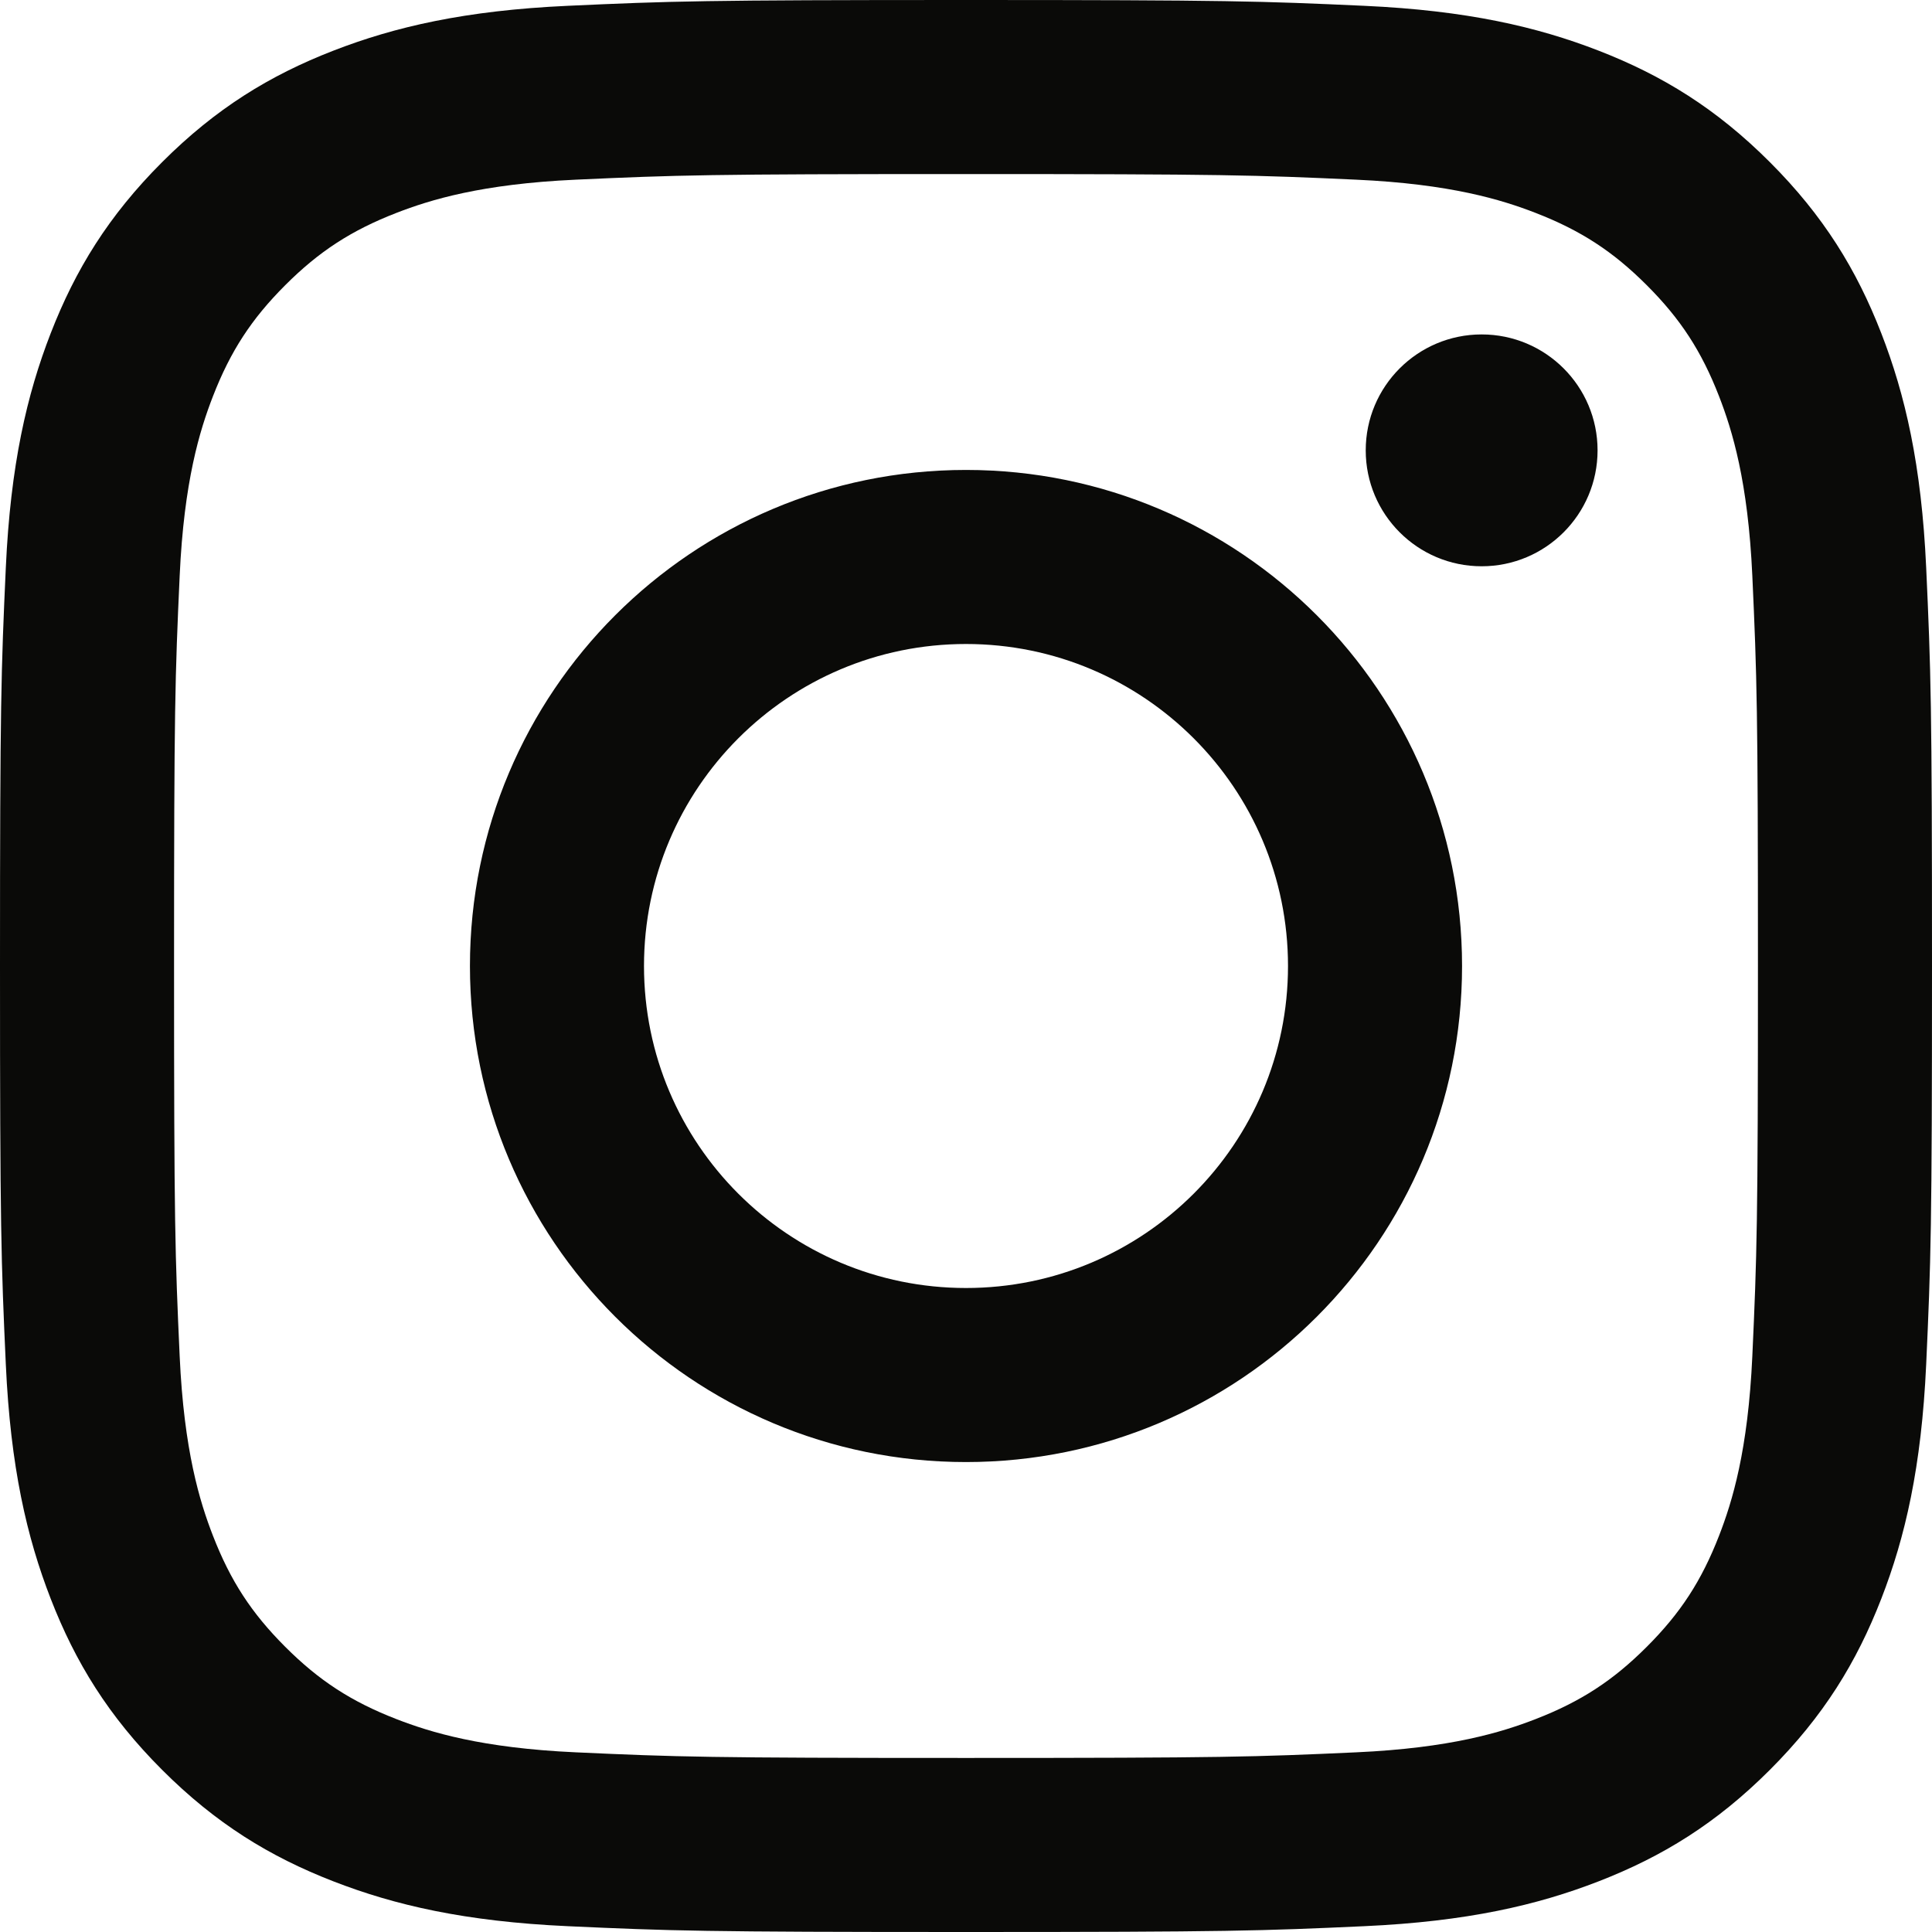
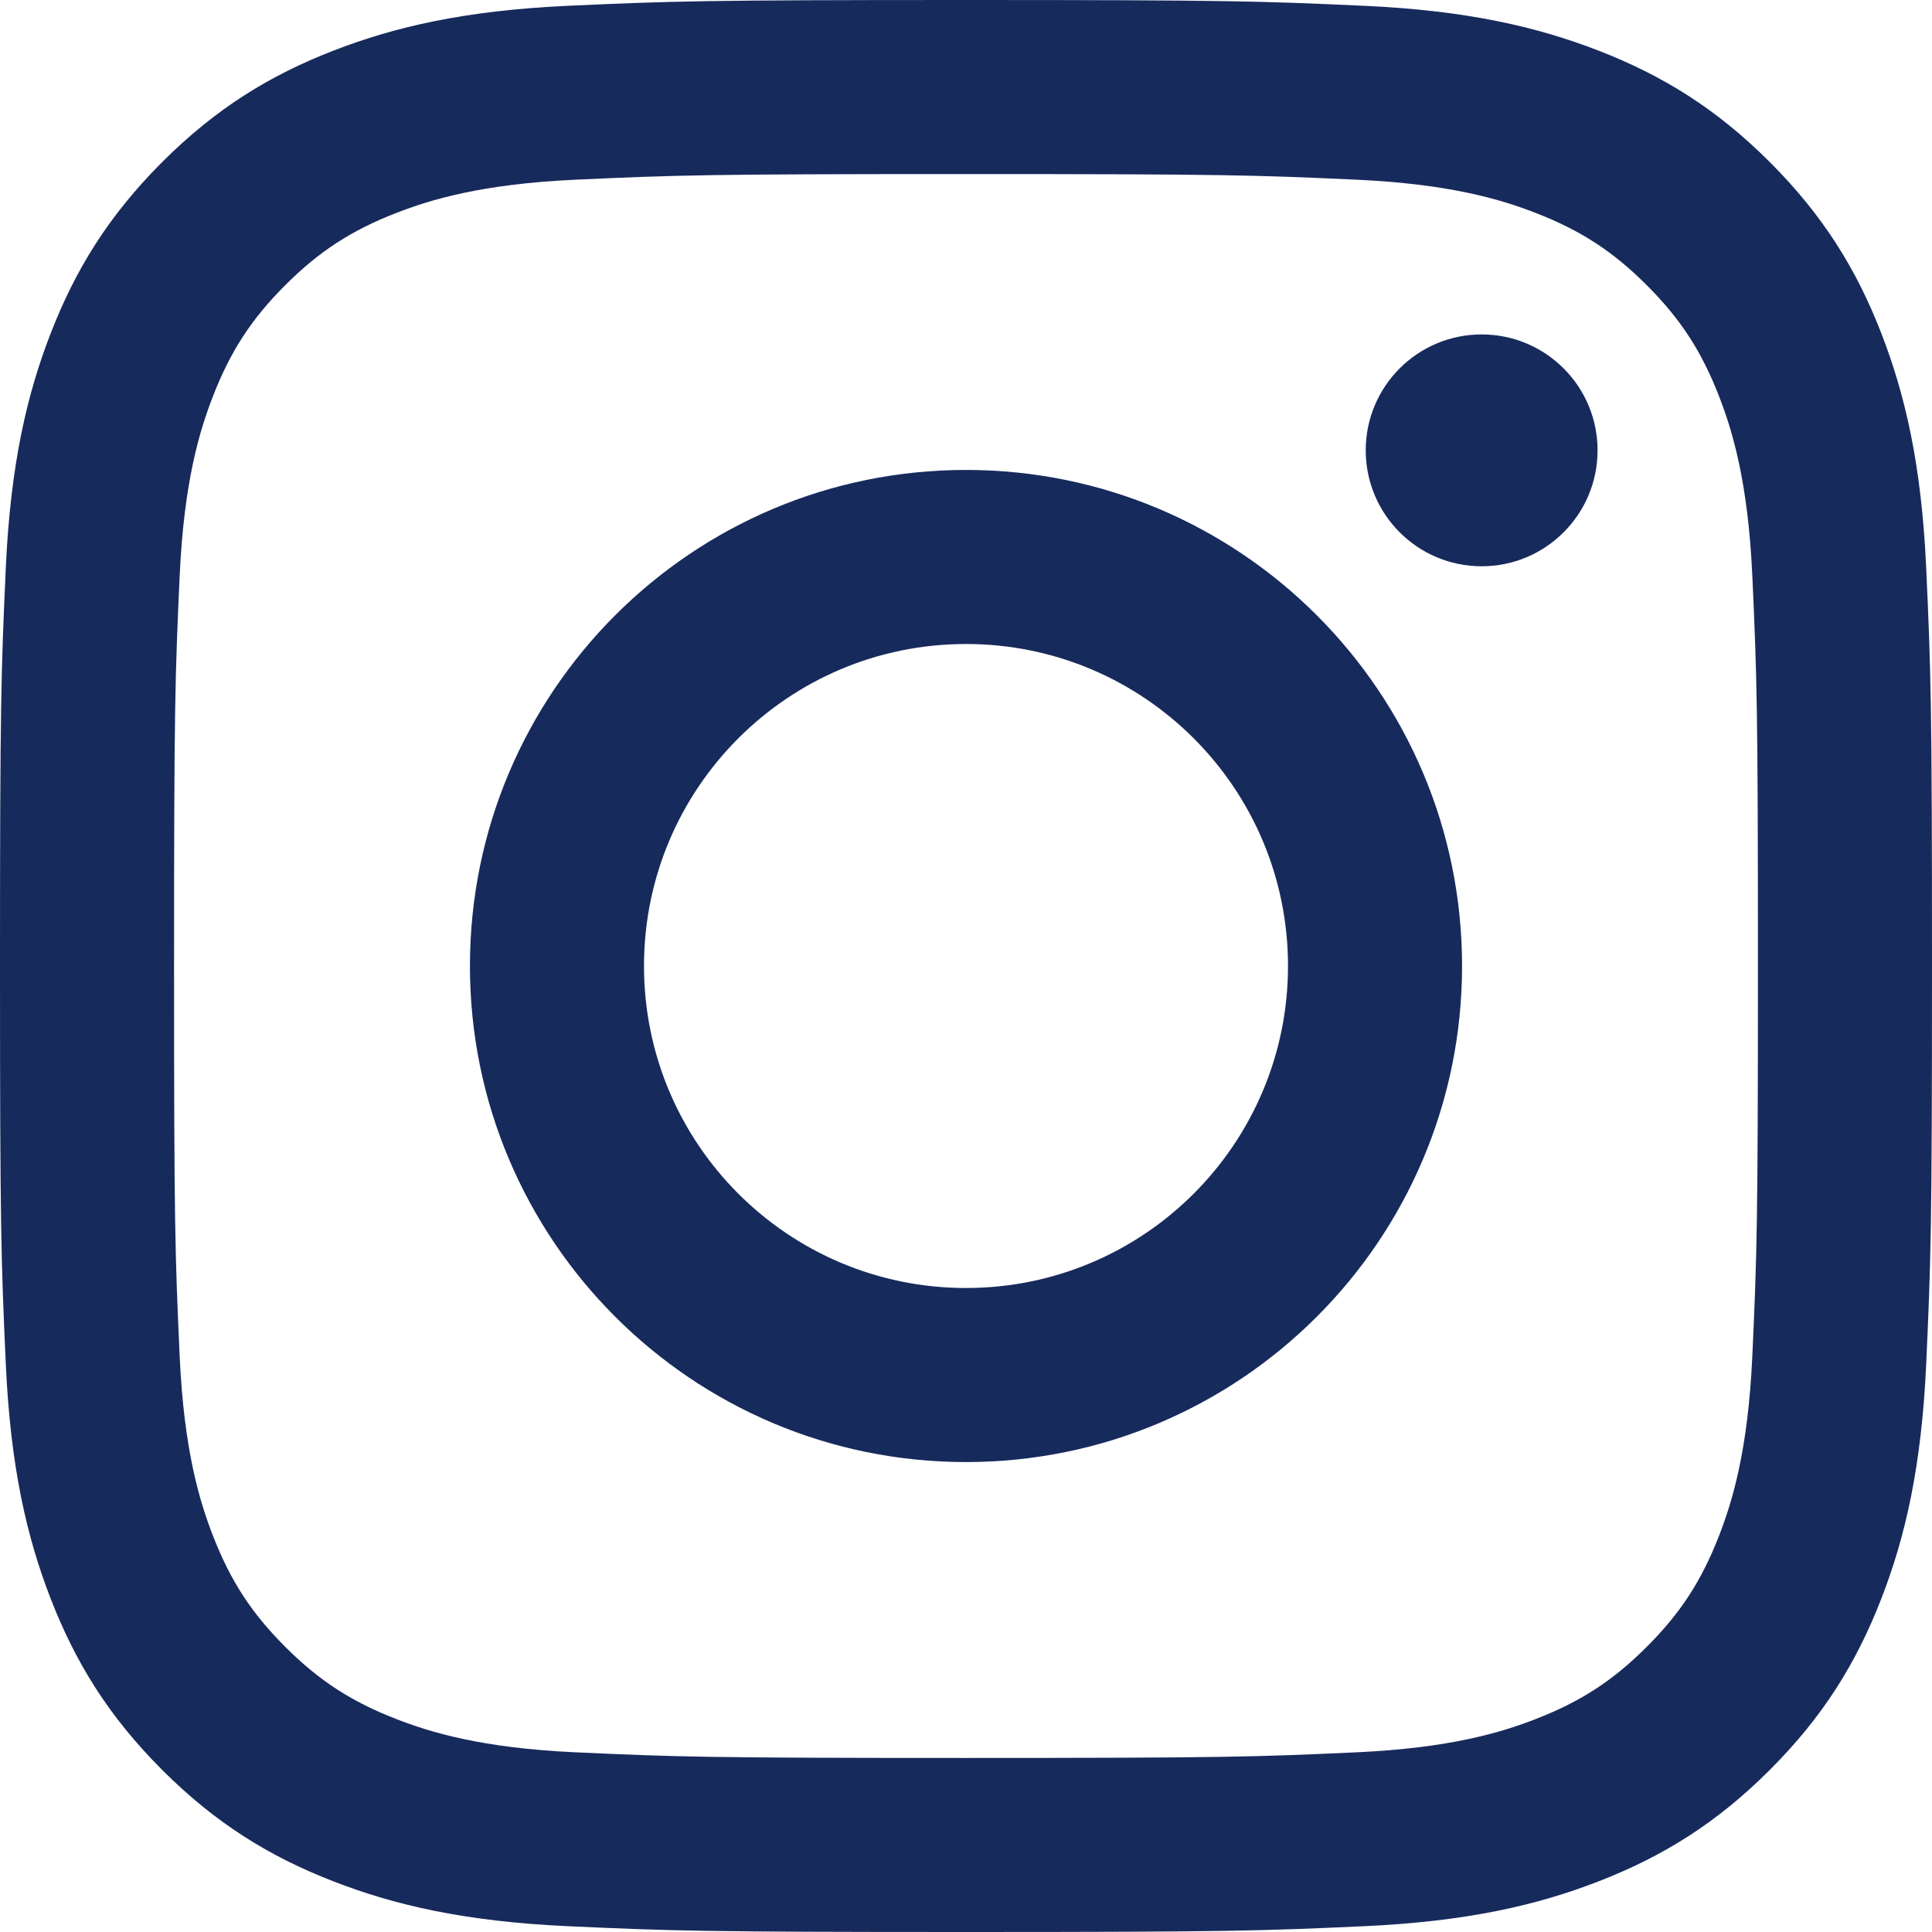
<svg xmlns="http://www.w3.org/2000/svg" width="256px" height="256px" viewBox="0 0 256 256" version="1.1" preserveAspectRatio="xMidYMid">
  <g>
-     <path d="M128,23.064 C162.177,23.064 166.225,23.194 179.722,23.809 C192.202,24.379 198.98,26.464 203.491,28.217 C209.465,30.539 213.729,33.313 218.208,37.792 C222.687,42.271 225.461,46.535 227.783,52.509 C229.536,57.02 231.621,63.798 232.191,76.277 C232.806,89.775 232.936,93.823 232.936,128 C232.936,162.178 232.806,166.226 232.191,179.723 C231.621,192.203 229.536,198.98 227.783,203.491 C225.461,209.465 222.687,213.73 218.208,218.209 C213.729,222.688 209.465,225.462 203.491,227.783 C198.98,229.536 192.202,231.622 179.722,232.191 C166.227,232.807 162.179,232.937 128,232.937 C93.82,232.937 89.772,232.807 76.277,232.191 C63.797,231.622 57.02,229.536 52.509,227.783 C46.535,225.462 42.27,222.688 37.791,218.209 C33.312,213.73 30.538,209.465 28.217,203.491 C26.464,198.98 24.378,192.203 23.809,179.723 C23.193,166.226 23.063,162.178 23.063,128 C23.063,93.823 23.193,89.775 23.809,76.278 C24.378,63.798 26.464,57.02 28.217,52.509 C30.538,46.535 33.312,42.271 37.791,37.792 C42.27,33.313 46.535,30.539 52.509,28.217 C57.02,26.464 63.797,24.379 76.277,23.809 C89.774,23.194 93.822,23.064 128,23.064 M128,0 C93.237,0 88.878,0.147 75.226,0.77 C61.601,1.392 52.297,3.556 44.155,6.72 C35.737,9.991 28.599,14.368 21.483,21.484 C14.367,28.6 9.991,35.738 6.72,44.155 C3.555,52.297 1.392,61.602 0.77,75.226 C0.147,88.878 0,93.237 0,128 C0,162.763 0.147,167.122 0.77,180.774 C1.392,194.399 3.555,203.703 6.72,211.845 C9.991,220.262 14.367,227.401 21.483,234.517 C28.599,241.633 35.737,246.009 44.155,249.28 C52.297,252.445 61.601,254.608 75.226,255.23 C88.878,255.853 93.237,256 128,256 C162.763,256 167.122,255.853 180.774,255.23 C194.398,254.608 203.703,252.445 211.845,249.28 C220.262,246.009 227.4,241.633 234.516,234.517 C241.632,227.401 246.009,220.263 249.28,211.845 C252.444,203.703 254.608,194.399 255.23,180.774 C255.853,167.122 256,162.763 256,128 C256,93.237 255.853,88.878 255.23,75.226 C254.608,61.602 252.444,52.297 249.28,44.155 C246.009,35.738 241.632,28.6 234.516,21.484 C227.4,14.368 220.262,9.991 211.845,6.72 C203.703,3.556 194.398,1.392 180.774,0.77 C167.122,0.147 162.763,0 128,0 Z M128,62.27 C91.698,62.27 62.27,91.699 62.27,128 C62.27,164.302 91.698,193.73 128,193.73 C164.301,193.73 193.73,164.302 193.73,128 C193.73,91.699 164.301,62.27 128,62.27 Z M128,170.667 C104.436,170.667 85.333,151.564 85.333,128 C85.333,104.436 104.436,85.333 128,85.333 C151.564,85.333 170.667,104.436 170.667,128 C170.667,151.564 151.564,170.667 128,170.667 Z M211.686,59.673 C211.686,68.157 204.81,75.034 196.327,75.034 C187.843,75.034 180.966,68.157 180.966,59.673 C180.966,51.19 187.843,44.314 196.327,44.314 C204.81,44.314 211.686,51.19 211.686,59.673 Z" fill="#0A0A08" />
+     <path d="M128,23.064 C162.177,23.064 166.225,23.194 179.722,23.809 C192.202,24.379 198.98,26.464 203.491,28.217 C209.465,30.539 213.729,33.313 218.208,37.792 C222.687,42.271 225.461,46.535 227.783,52.509 C229.536,57.02 231.621,63.798 232.191,76.277 C232.806,89.775 232.936,93.823 232.936,128 C232.936,162.178 232.806,166.226 232.191,179.723 C231.621,192.203 229.536,198.98 227.783,203.491 C225.461,209.465 222.687,213.73 218.208,218.209 C213.729,222.688 209.465,225.462 203.491,227.783 C198.98,229.536 192.202,231.622 179.722,232.191 C166.227,232.807 162.179,232.937 128,232.937 C93.82,232.937 89.772,232.807 76.277,232.191 C63.797,231.622 57.02,229.536 52.509,227.783 C46.535,225.462 42.27,222.688 37.791,218.209 C33.312,213.73 30.538,209.465 28.217,203.491 C26.464,198.98 24.378,192.203 23.809,179.723 C23.193,166.226 23.063,162.178 23.063,128 C23.063,93.823 23.193,89.775 23.809,76.278 C24.378,63.798 26.464,57.02 28.217,52.509 C30.538,46.535 33.312,42.271 37.791,37.792 C42.27,33.313 46.535,30.539 52.509,28.217 C57.02,26.464 63.797,24.379 76.277,23.809 C89.774,23.194 93.822,23.064 128,23.064 M128,0 C93.237,0 88.878,0.147 75.226,0.77 C61.601,1.392 52.297,3.556 44.155,6.72 C35.737,9.991 28.599,14.368 21.483,21.484 C14.367,28.6 9.991,35.738 6.72,44.155 C3.555,52.297 1.392,61.602 0.77,75.226 C0.147,88.878 0,93.237 0,128 C0,162.763 0.147,167.122 0.77,180.774 C1.392,194.399 3.555,203.703 6.72,211.845 C9.991,220.262 14.367,227.401 21.483,234.517 C28.599,241.633 35.737,246.009 44.155,249.28 C52.297,252.445 61.601,254.608 75.226,255.23 C88.878,255.853 93.237,256 128,256 C162.763,256 167.122,255.853 180.774,255.23 C194.398,254.608 203.703,252.445 211.845,249.28 C220.262,246.009 227.4,241.633 234.516,234.517 C241.632,227.401 246.009,220.263 249.28,211.845 C252.444,203.703 254.608,194.399 255.23,180.774 C255.853,167.122 256,162.763 256,128 C256,93.237 255.853,88.878 255.23,75.226 C254.608,61.602 252.444,52.297 249.28,44.155 C246.009,35.738 241.632,28.6 234.516,21.484 C227.4,14.368 220.262,9.991 211.845,6.72 C203.703,3.556 194.398,1.392 180.774,0.77 C167.122,0.147 162.763,0 128,0 Z M128,62.27 C91.698,62.27 62.27,91.699 62.27,128 C62.27,164.302 91.698,193.73 128,193.73 C164.301,193.73 193.73,164.302 193.73,128 C193.73,91.699 164.301,62.27 128,62.27 Z M128,170.667 C104.436,170.667 85.333,151.564 85.333,128 C85.333,104.436 104.436,85.333 128,85.333 C151.564,85.333 170.667,104.436 170.667,128 C170.667,151.564 151.564,170.667 128,170.667 Z M211.686,59.673 C211.686,68.157 204.81,75.034 196.327,75.034 C187.843,75.034 180.966,68.157 180.966,59.673 C180.966,51.19 187.843,44.314 196.327,44.314 C204.81,44.314 211.686,51.19 211.686,59.673 Z" fill="rgb(23, 42, 92)" />
  </g>
</svg>
